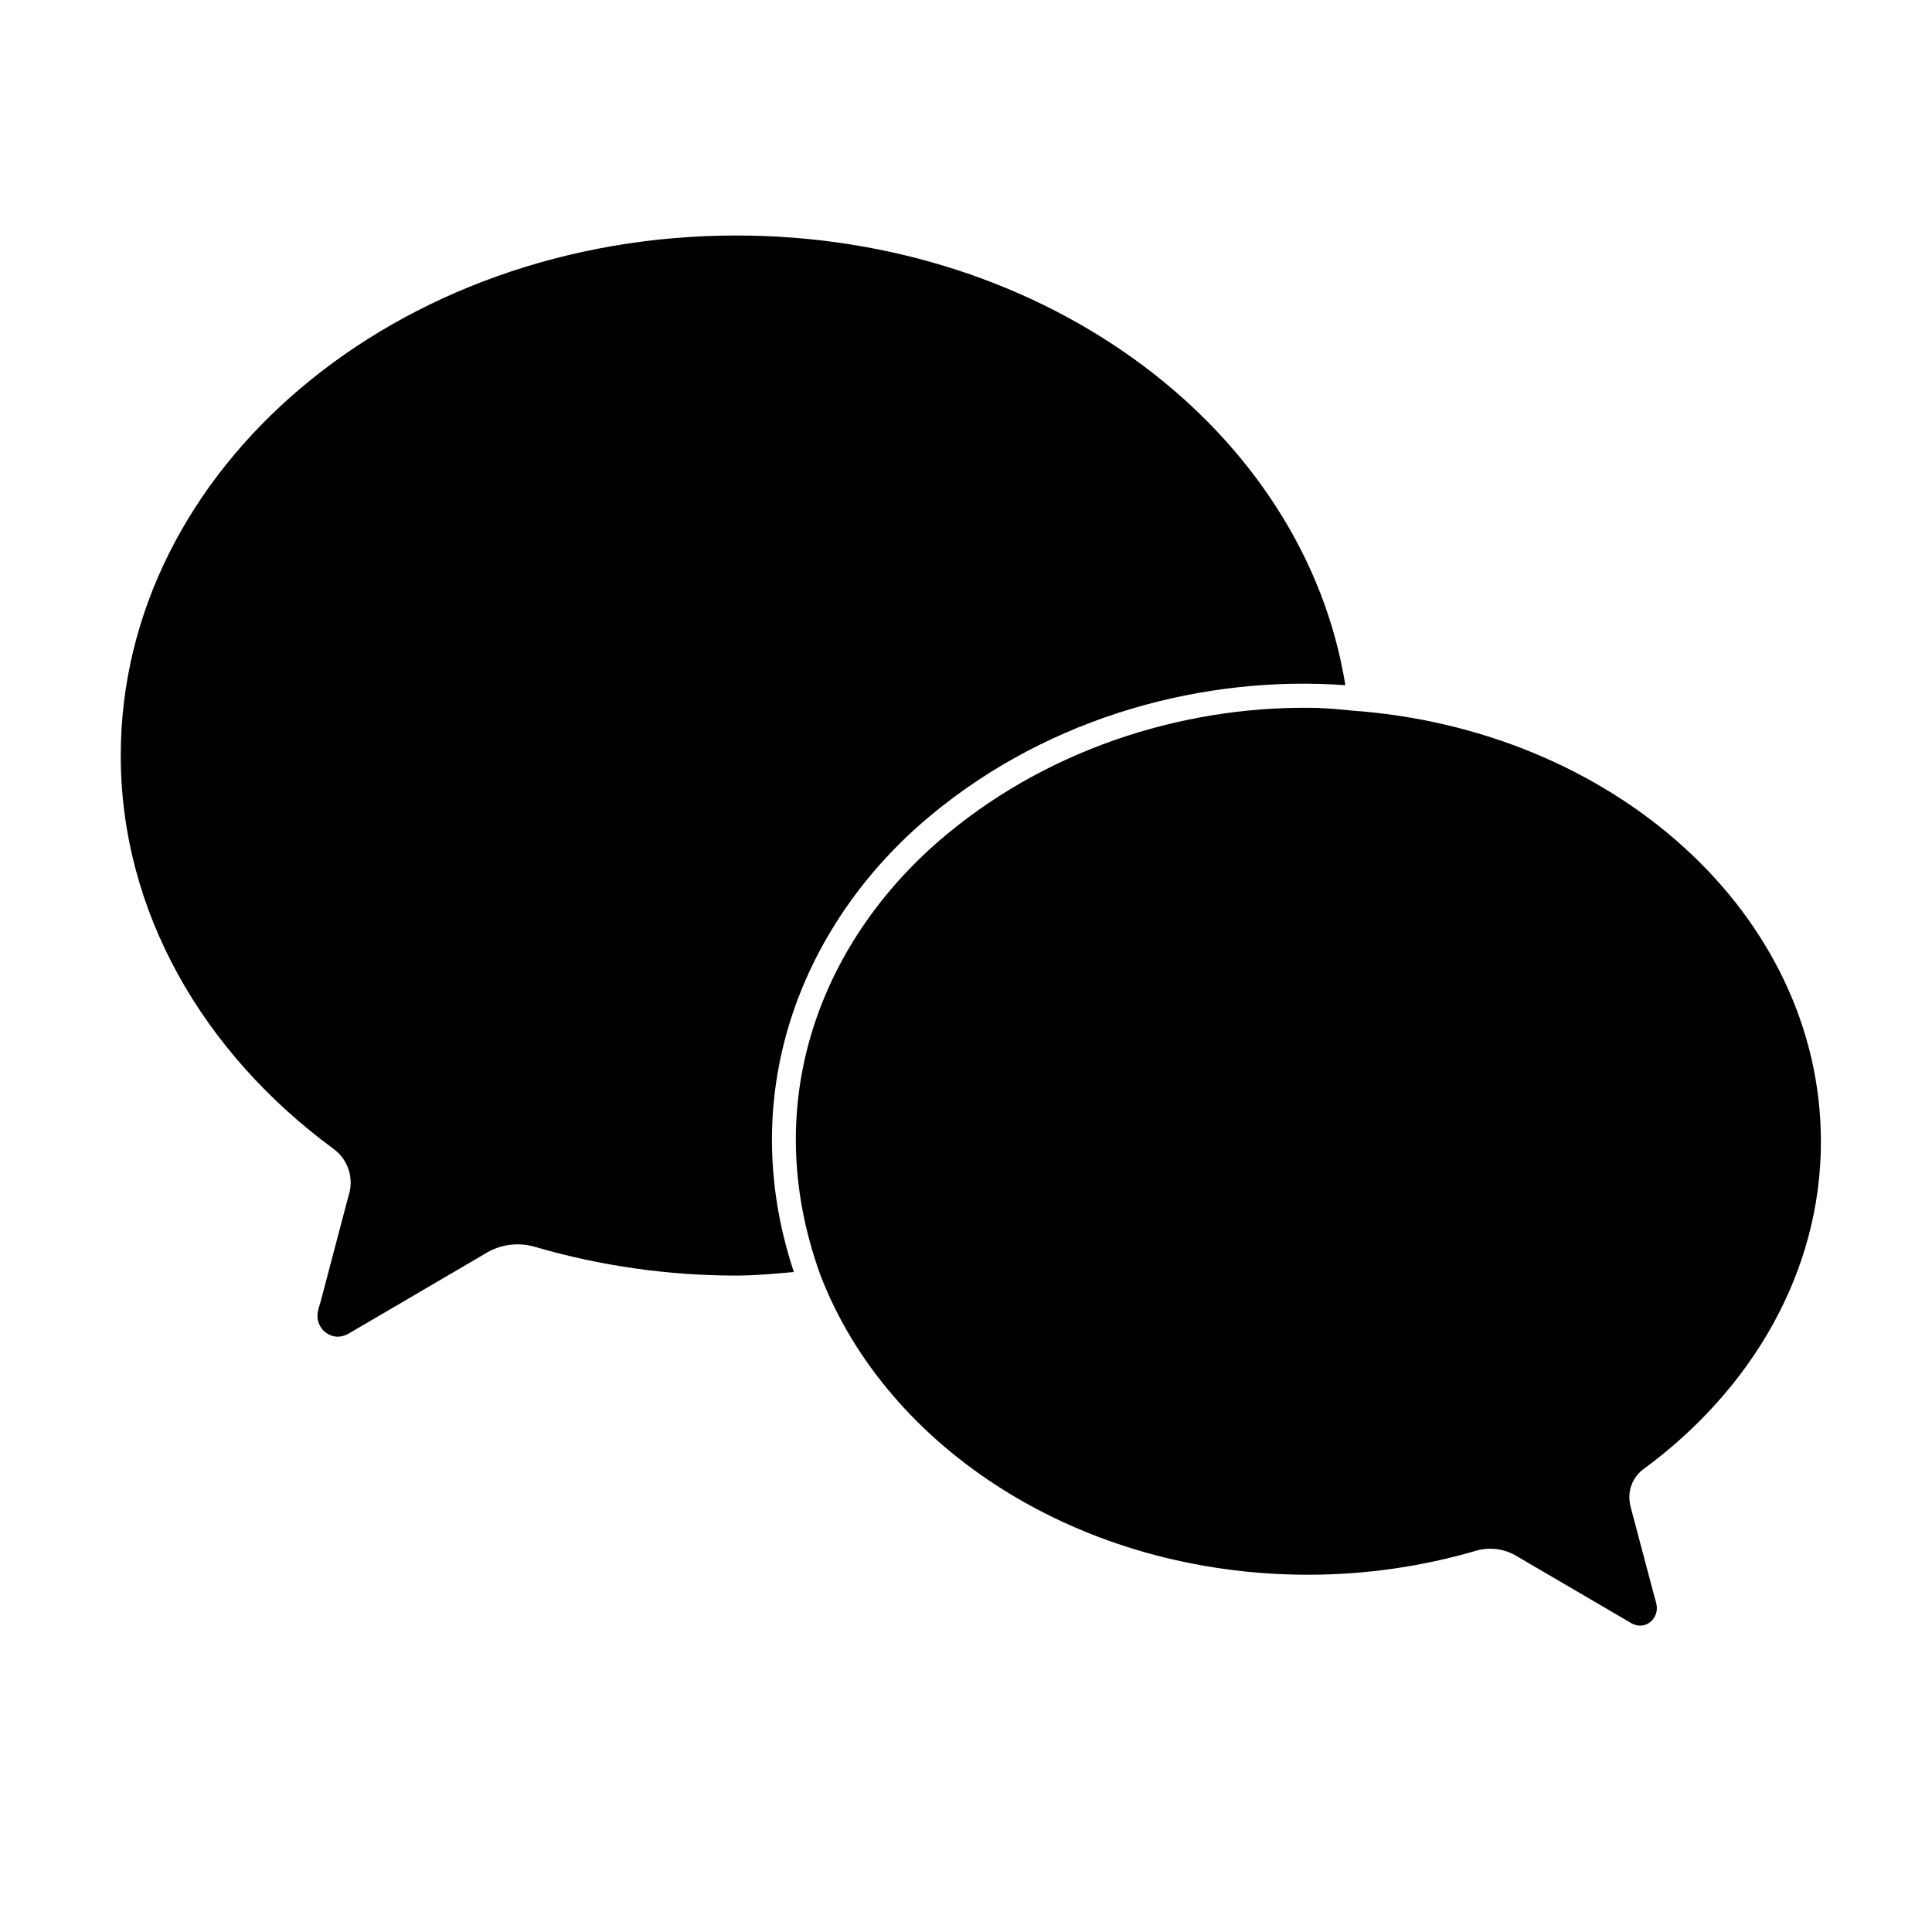
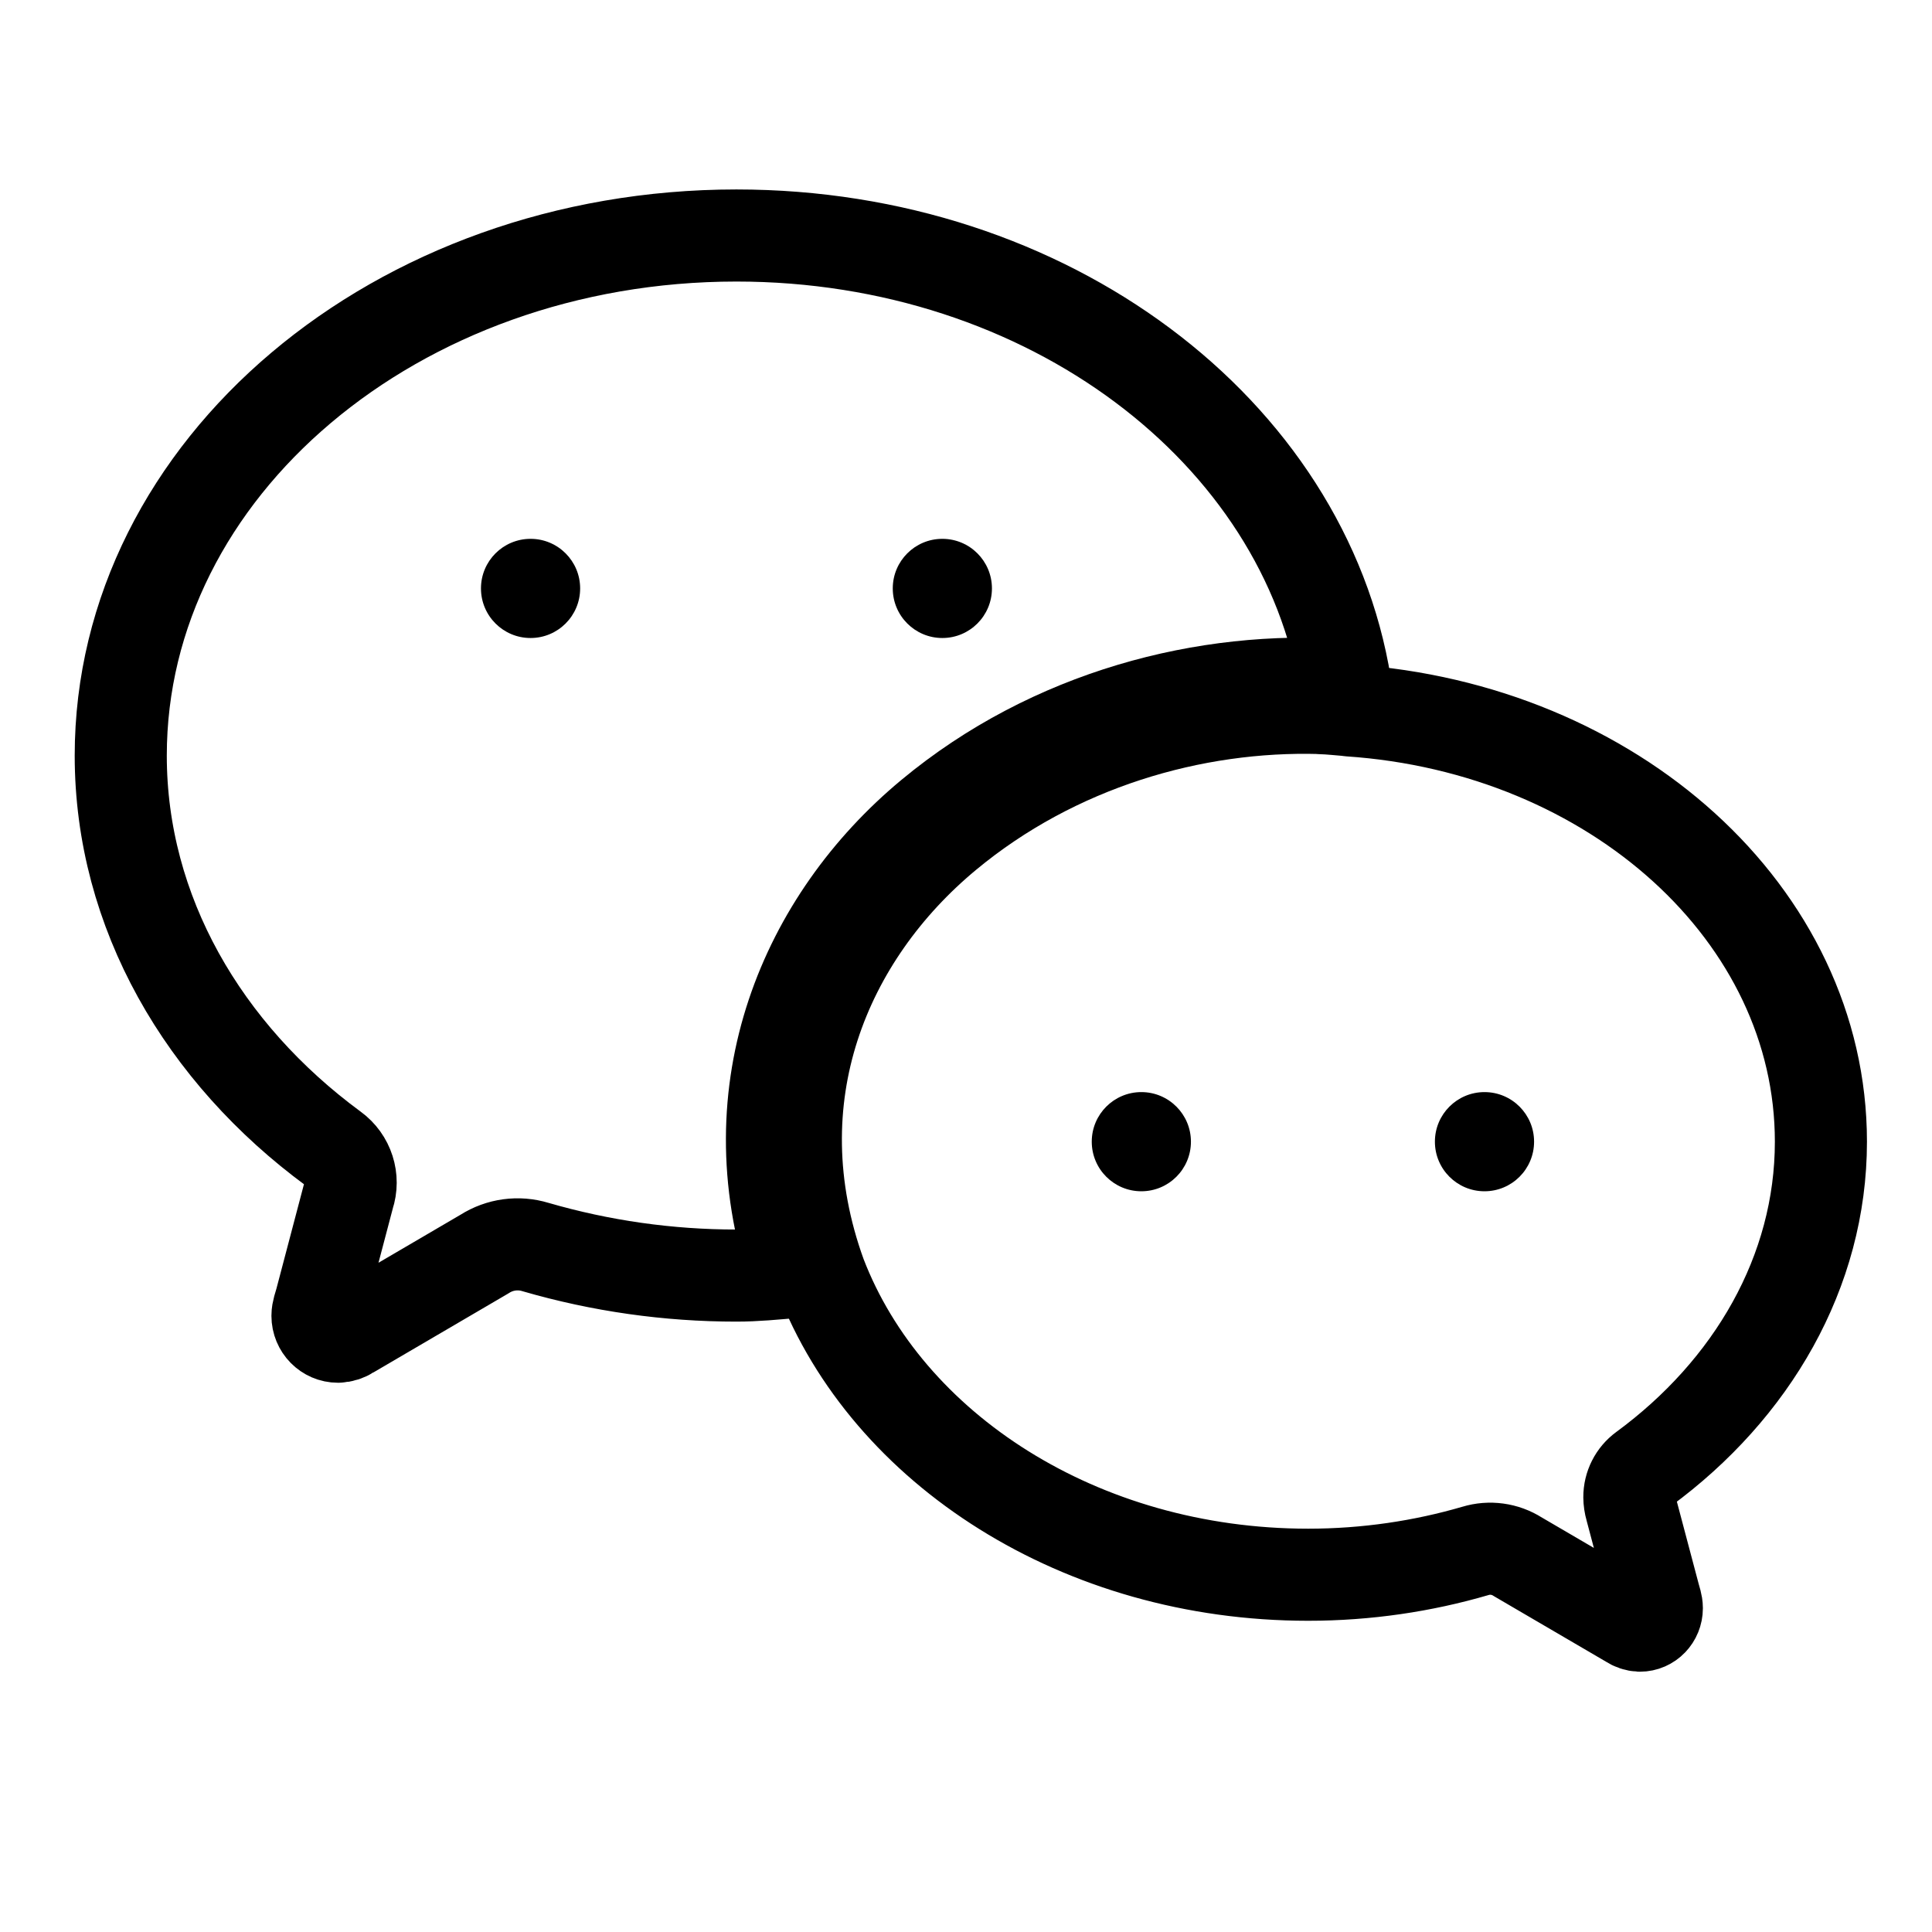
- <svg xmlns="http://www.w3.org/2000/svg" width="24" height="24" viewBox="0 0 24 24" fill="currentColor">
+ <svg xmlns="http://www.w3.org/2000/svg" width="24" height="24" viewBox="0 0 24 24" fill="none" stroke="currentColor" stroke-width="1.3" stroke-linecap="round" stroke-linejoin="round">
  <g transform="translate(1.5, 1) scale(0.88)">
-     <path d="M8.691 2.188C3.891 2.188 0 5.476 0 9.53c0 2.212 1.17 4.203 3.002 5.55a.59.59 0 0 1 .213.665l-.39 1.48c-.019.07-.048.141-.048.213 0 .163.13.295.29.295a.326.326 0 0 0 .167-.054l1.903-1.114a.864.864 0 0 1 .717-.098 10.16 10.16 0 0 0 2.837.403c.276 0 .543-.027.811-.05-.857-2.578.157-4.972 1.932-6.446 1.703-1.415 3.882-1.98 5.853-1.838-.576-3.583-4.196-6.348-8.596-6.348z" />
-     <circle cx="5.785" cy="7.17" r=".55" />
-     <circle cx="11.598" cy="7.17" r=".55" />
-     <path d="M16.937 8.858c-1.797-.052-3.746.512-5.28 1.786-1.72 1.428-2.687 3.72-1.78 6.22.942 2.453 3.666 4.229 6.884 4.229.826 0 1.622-.12 2.361-.336a.722.722 0 0 1 .598.082l1.584.926a.272.272 0 0 0 .14.047c.134 0 .24-.111.24-.247 0-.06-.023-.12-.038-.177l-.327-1.233a.582.582 0 0 1-.023-.156.49.49 0 0 1 .201-.398C23.024 18.48 24 16.82 24 14.98c0-3.21-2.931-5.837-6.656-6.088V8.89c-.135-.01-.27-.027-.407-.03z" />
-     <circle cx="14.407" cy="14.98" r=".55" />
-     <circle cx="19.251" cy="14.98" r=".55" />
+     <path d="M8.691 2.188C3.891 2.188 0 5.476 0 9.53c0 2.212 1.17 4.203 3.002 5.55a.59.59 0 0 1 .213.665l-.39 1.48c-.019.07-.048.141-.048.213 0 .163.13.295.29.295a.326.326 0 0 0 .167-.054l1.903-1.114a.864.864 0 0 1 .717-.098 10.16 10.16 0 0 0 2.837.403c.276 0 .543-.027.811-.05-.857-2.578.157-4.972 1.932-6.446 1.703-1.415 3.882-1.98 5.853-1.838-.576-3.583-4.196-6.348-8.596-6.348Z" />
+     <circle cx="5.785" cy="7.17" r=".7" fill="currentColor" stroke="none" />
+     <circle cx="11.598" cy="7.17" r=".7" fill="currentColor" stroke="none" />
+     <path d="M16.937 8.858c-1.797-.052-3.746.512-5.28 1.786-1.72 1.428-2.687 3.72-1.78 6.22.942 2.453 3.666 4.229 6.884 4.229.826 0 1.622-.12 2.361-.336a.722.722 0 0 1 .598.082l1.584.926a.272.272 0 0 0 .14.047c.134 0 .24-.111.24-.247 0-.06-.023-.12-.038-.177l-.327-1.233a.582.582 0 0 1-.023-.156.49.49 0 0 1 .201-.398C23.024 18.48 24 16.82 24 14.98c0-3.21-2.931-5.837-6.656-6.088V8.89c-.135-.01-.27-.027-.407-.03Z" />
+     <circle cx="14.407" cy="14.98" r=".7" fill="currentColor" stroke="none" />
+     <circle cx="19.251" cy="14.98" r=".7" fill="currentColor" stroke="none" />
  </g>
</svg>
